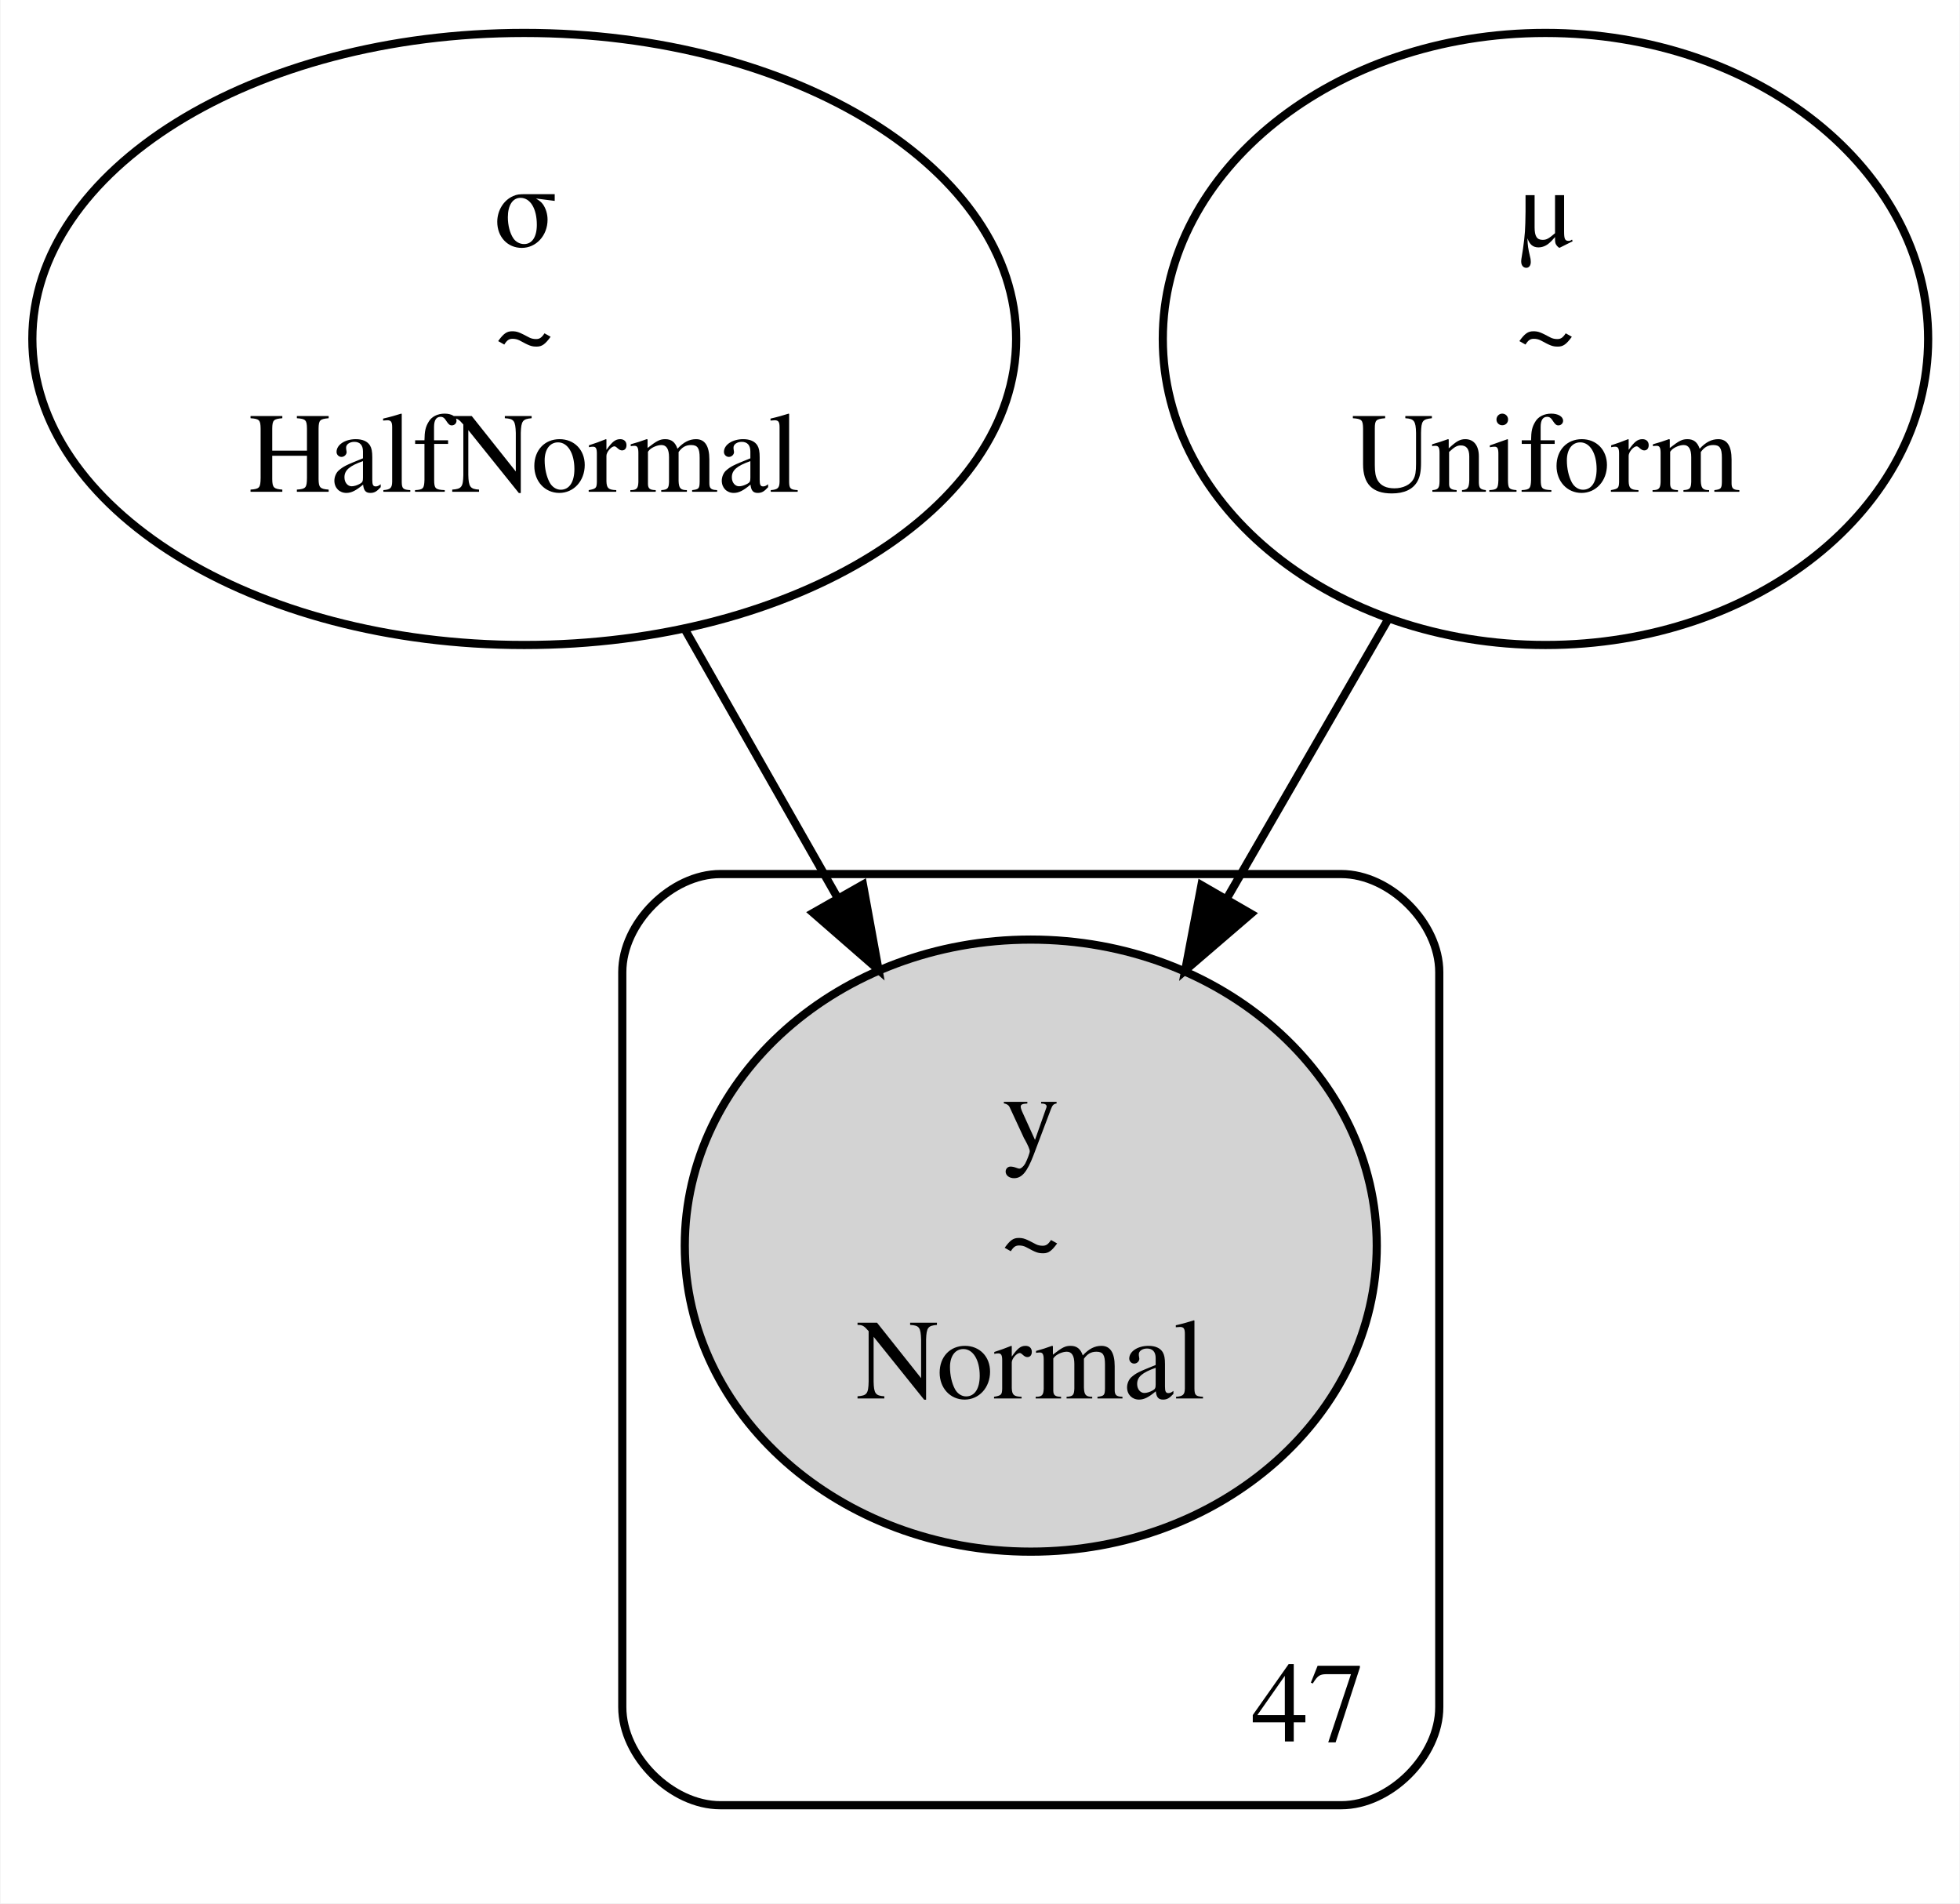
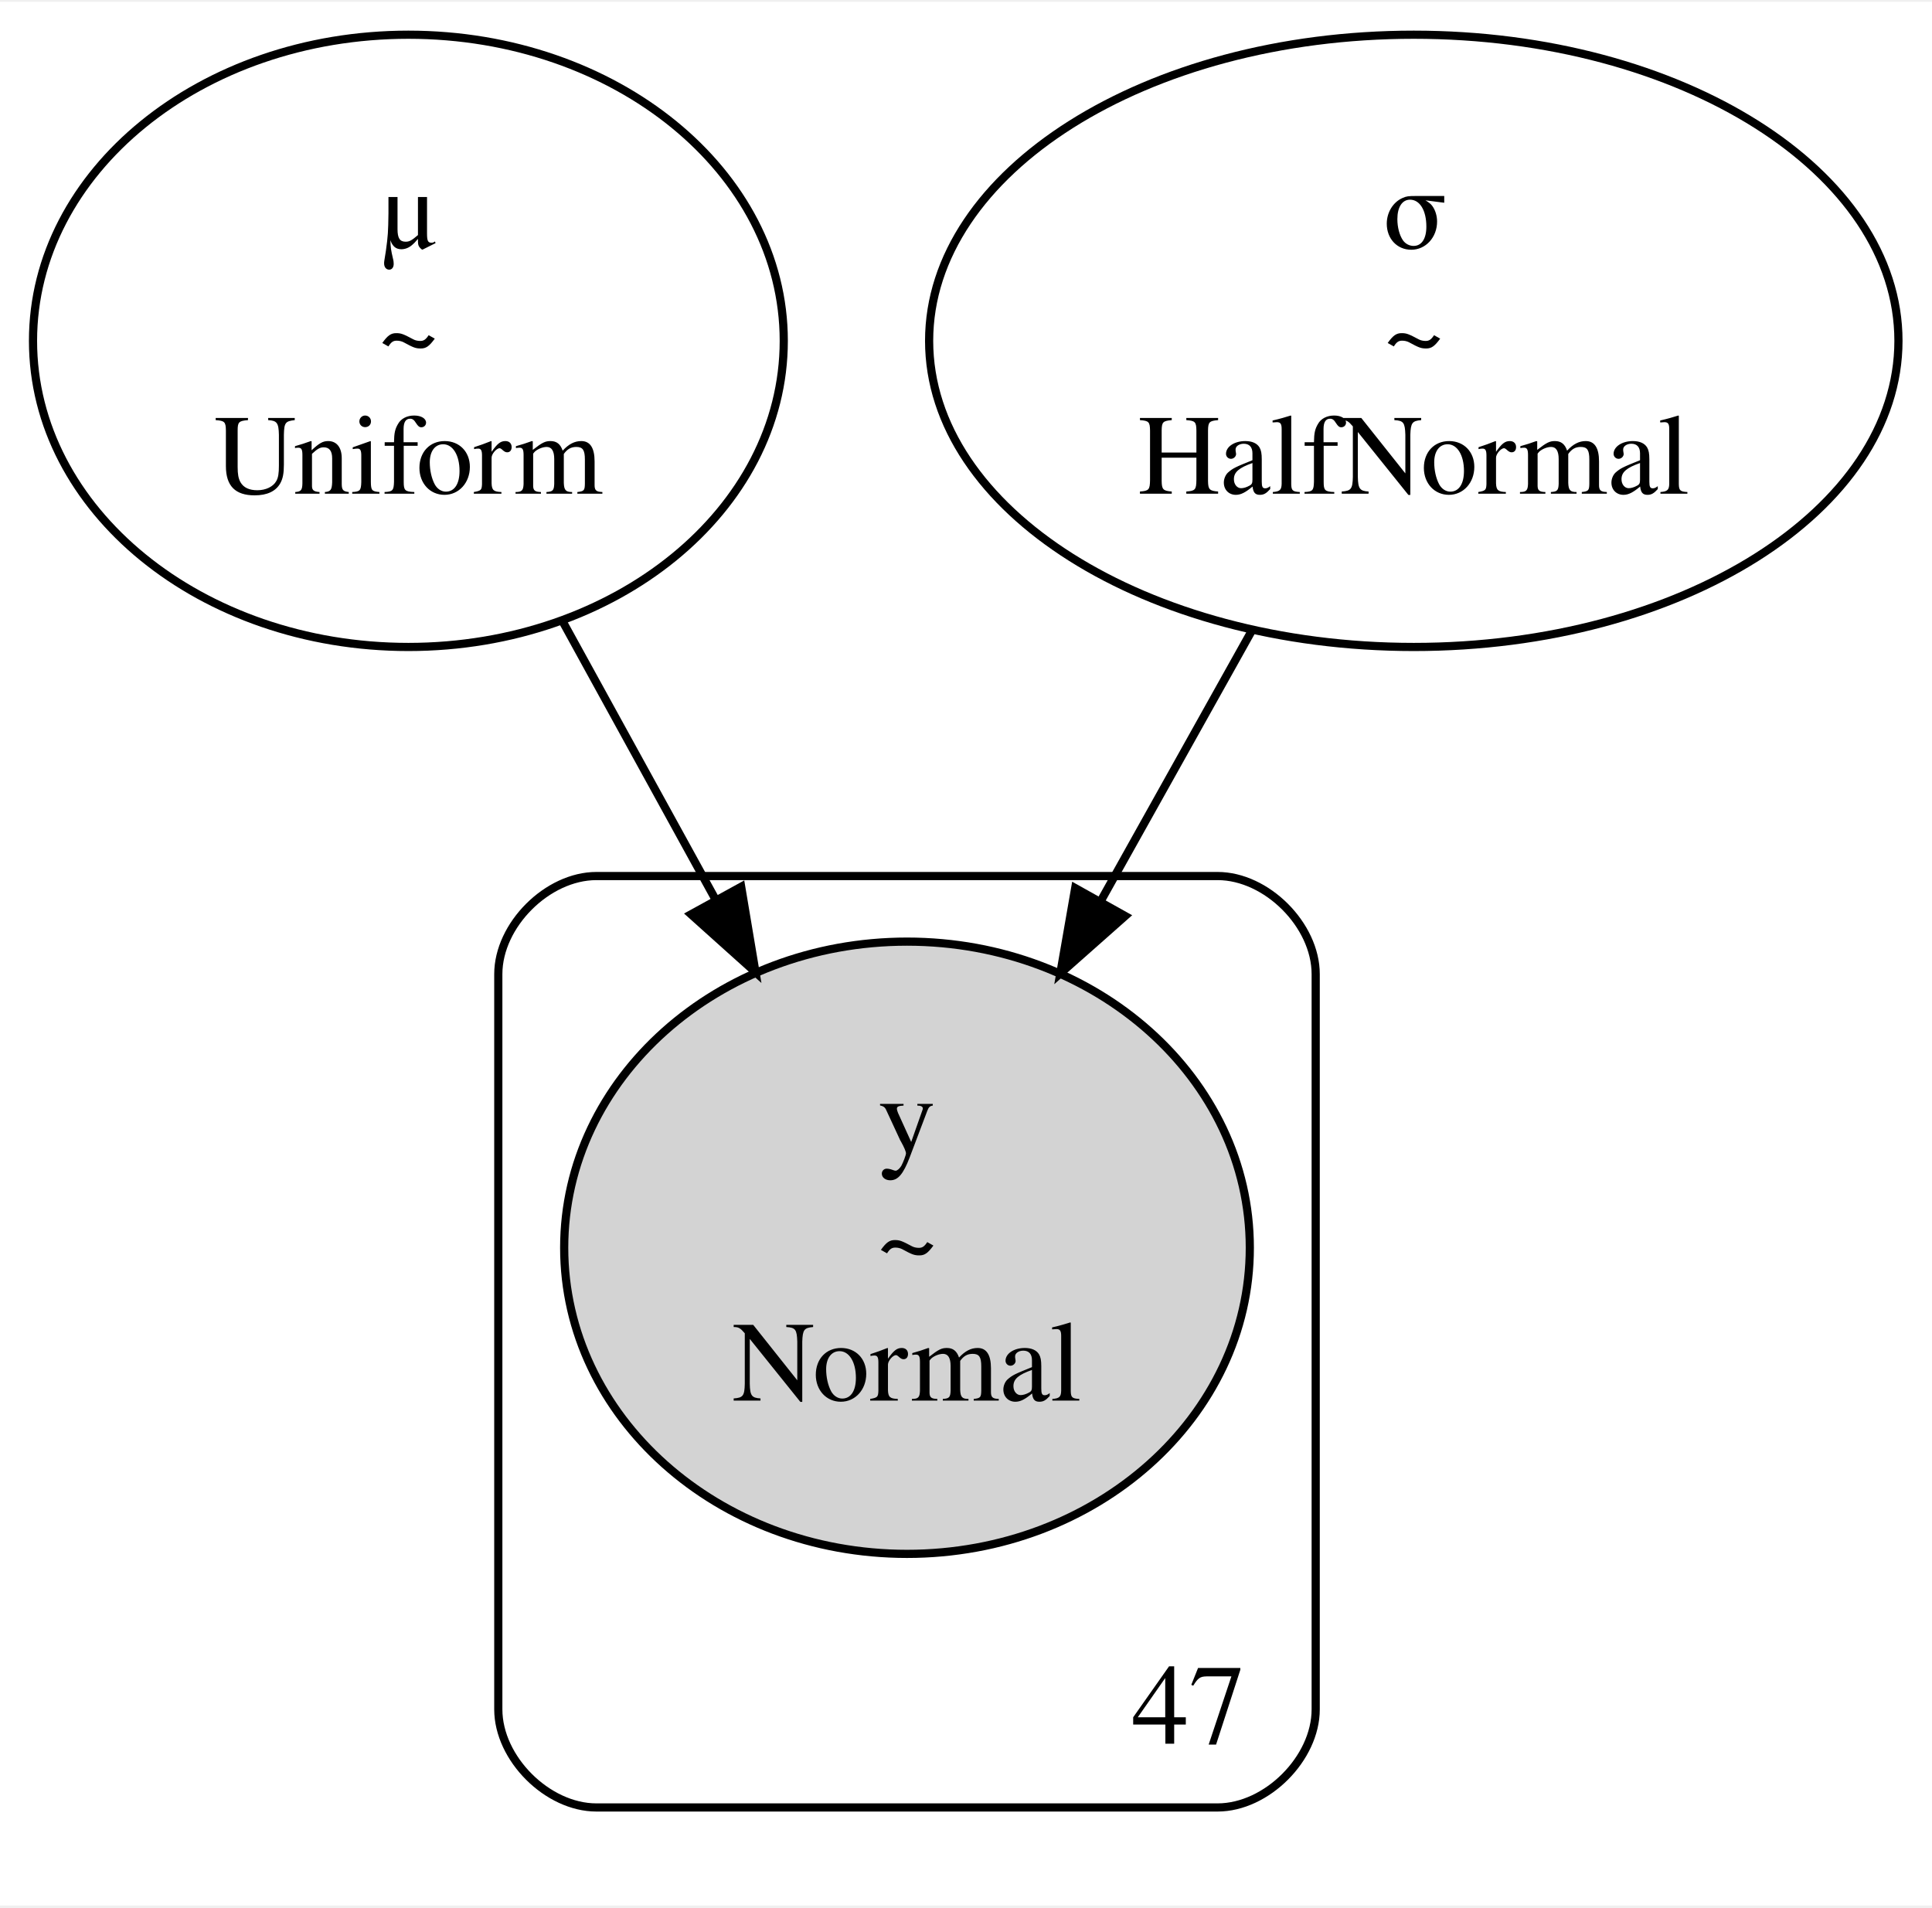
- <svg xmlns="http://www.w3.org/2000/svg" width="240pt" height="233pt" viewBox="0.00 0.00 239.77 232.91">
-   <g id="graph0" class="graph" transform="scale(1 1) rotate(0) translate(4 228.91)">
-     <polygon fill="white" stroke="transparent" points="-4,4 -4,-228.91 235.77,-228.91 235.77,4 -4,4" />
+ <svg xmlns="http://www.w3.org/2000/svg" width="236pt" height="233pt" viewBox="0.00 0.00 236.36 232.91">
+   <g id="graph0" class="graph" transform="scale(1 1) rotate(0) translate(4 228.9066)">
+     <polygon fill="#ffffff" stroke="transparent" points="-4,4 -4,-228.907 232.359,-228.907 232.359,4 -4,4" />
    <g id="clust1" class="cluster">
-       <path fill="none" stroke="black" d="M84.1,-8C84.1,-8 160.1,-8 160.1,-8 166.1,-8 172.1,-14 172.1,-20 172.1,-20 172.1,-109.95 172.1,-109.95 172.1,-115.95 166.1,-121.95 160.1,-121.95 160.1,-121.95 84.1,-121.95 84.1,-121.95 78.1,-121.95 72.1,-115.95 72.1,-109.95 72.1,-109.95 72.1,-20 72.1,-20 72.1,-14 78.1,-8 84.1,-8" />
-       <text text-anchor="middle" x="156.1" y="-15.8" font-family="Times,serif" font-size="14.00">47</text>
+       <path fill="none" stroke="#000000" d="M68.962,-8C68.962,-8 144.962,-8 144.962,-8 150.962,-8 156.962,-14 156.962,-20 156.962,-20 156.962,-109.953 156.962,-109.953 156.962,-115.953 150.962,-121.953 144.962,-121.953 144.962,-121.953 68.962,-121.953 68.962,-121.953 62.962,-121.953 56.962,-115.953 56.962,-109.953 56.962,-109.953 56.962,-20 56.962,-20 56.962,-14 62.962,-8 68.962,-8" />
+       <text text-anchor="middle" x="141.462" y="-15.8" font-family="Times,serif" font-size="14.00" fill="#000000">47</text>
    </g>
    <g id="node1" class="node">
-       <ellipse fill="none" stroke="black" cx="60.1" cy="-187.43" rx="60.21" ry="37.45" />
-       <text text-anchor="middle" x="60.1" y="-198.73" font-family="Times,serif" font-size="14.00">σ</text>
-       <text text-anchor="middle" x="60.1" y="-183.73" font-family="Times,serif" font-size="14.00">~</text>
-       <text text-anchor="middle" x="60.1" y="-168.73" font-family="Times,serif" font-size="14.00">HalfNormal</text>
+       <ellipse fill="none" stroke="#000000" cx="45.962" cy="-187.43" rx="45.924" ry="37.453" />
+       <text text-anchor="middle" x="45.962" y="-198.73" font-family="Times,serif" font-size="14.00" fill="#000000">μ</text>
+       <text text-anchor="middle" x="45.962" y="-183.73" font-family="Times,serif" font-size="14.00" fill="#000000">~</text>
+       <text text-anchor="middle" x="45.962" y="-168.73" font-family="Times,serif" font-size="14.00" fill="#000000">Uniform</text>
    </g>
    <g id="node3" class="node">
-       <ellipse fill="lightgrey" stroke="black" cx="122.1" cy="-76.48" rx="42.35" ry="37.45" />
-       <text text-anchor="middle" x="122.1" y="-87.78" font-family="Times,serif" font-size="14.00">y</text>
-       <text text-anchor="middle" x="122.1" y="-72.78" font-family="Times,serif" font-size="14.00">~</text>
-       <text text-anchor="middle" x="122.1" y="-57.78" font-family="Times,serif" font-size="14.00">Normal</text>
+       <ellipse fill="#d3d3d3" stroke="#000000" cx="106.962" cy="-76.477" rx="41.94" ry="37.453" />
+       <text text-anchor="middle" x="106.962" y="-87.777" font-family="Times,serif" font-size="14.00" fill="#000000">y</text>
+       <text text-anchor="middle" x="106.962" y="-72.777" font-family="Times,serif" font-size="14.00" fill="#000000">~</text>
+       <text text-anchor="middle" x="106.962" y="-57.777" font-family="Times,serif" font-size="14.00" fill="#000000">Normal</text>
    </g>
    <g id="edge1" class="edge">
-       <path fill="none" stroke="black" d="M79.72,-151.96C85.65,-141.53 92.23,-129.98 98.4,-119.14" />
-       <polygon fill="black" stroke="black" points="101.56,-120.66 103.46,-110.24 95.47,-117.2 101.56,-120.66" />
+       <path fill="none" stroke="#000000" d="M64.928,-152.932C70.834,-142.19 77.416,-130.217 83.587,-118.994" />
+       <polygon fill="#000000" stroke="#000000" points="86.675,-120.641 88.426,-110.192 80.541,-117.269 86.675,-120.641" />
    </g>
    <g id="node2" class="node">
-       <ellipse fill="none" stroke="black" cx="185.1" cy="-187.43" rx="46.84" ry="37.45" />
-       <text text-anchor="middle" x="185.1" y="-198.73" font-family="Times,serif" font-size="14.00">μ</text>
-       <text text-anchor="middle" x="185.1" y="-183.73" font-family="Times,serif" font-size="14.00">~</text>
-       <text text-anchor="middle" x="185.1" y="-168.73" font-family="Times,serif" font-size="14.00">Uniform</text>
+       <ellipse fill="none" stroke="#000000" cx="168.962" cy="-187.43" rx="59.294" ry="37.453" />
+       <text text-anchor="middle" x="168.962" y="-198.73" font-family="Times,serif" font-size="14.00" fill="#000000">σ</text>
+       <text text-anchor="middle" x="168.962" y="-183.73" font-family="Times,serif" font-size="14.00" fill="#000000">~</text>
+       <text text-anchor="middle" x="168.962" y="-168.73" font-family="Times,serif" font-size="14.00" fill="#000000">HalfNormal</text>
    </g>
    <g id="edge2" class="edge">
-       <path fill="none" stroke="black" d="M165.86,-153.15C159.64,-142.38 152.65,-130.31 146.13,-119.02" />
-       <polygon fill="black" stroke="black" points="149.05,-117.09 141.01,-110.18 142.99,-120.59 149.05,-117.09" />
+       <path fill="none" stroke="#000000" d="M149.174,-152.019C143.305,-141.515 136.815,-129.901 130.721,-118.996" />
+       <polygon fill="#000000" stroke="#000000" points="133.651,-117.064 125.718,-110.041 127.54,-120.478 133.651,-117.064" />
    </g>
  </g>
</svg>
